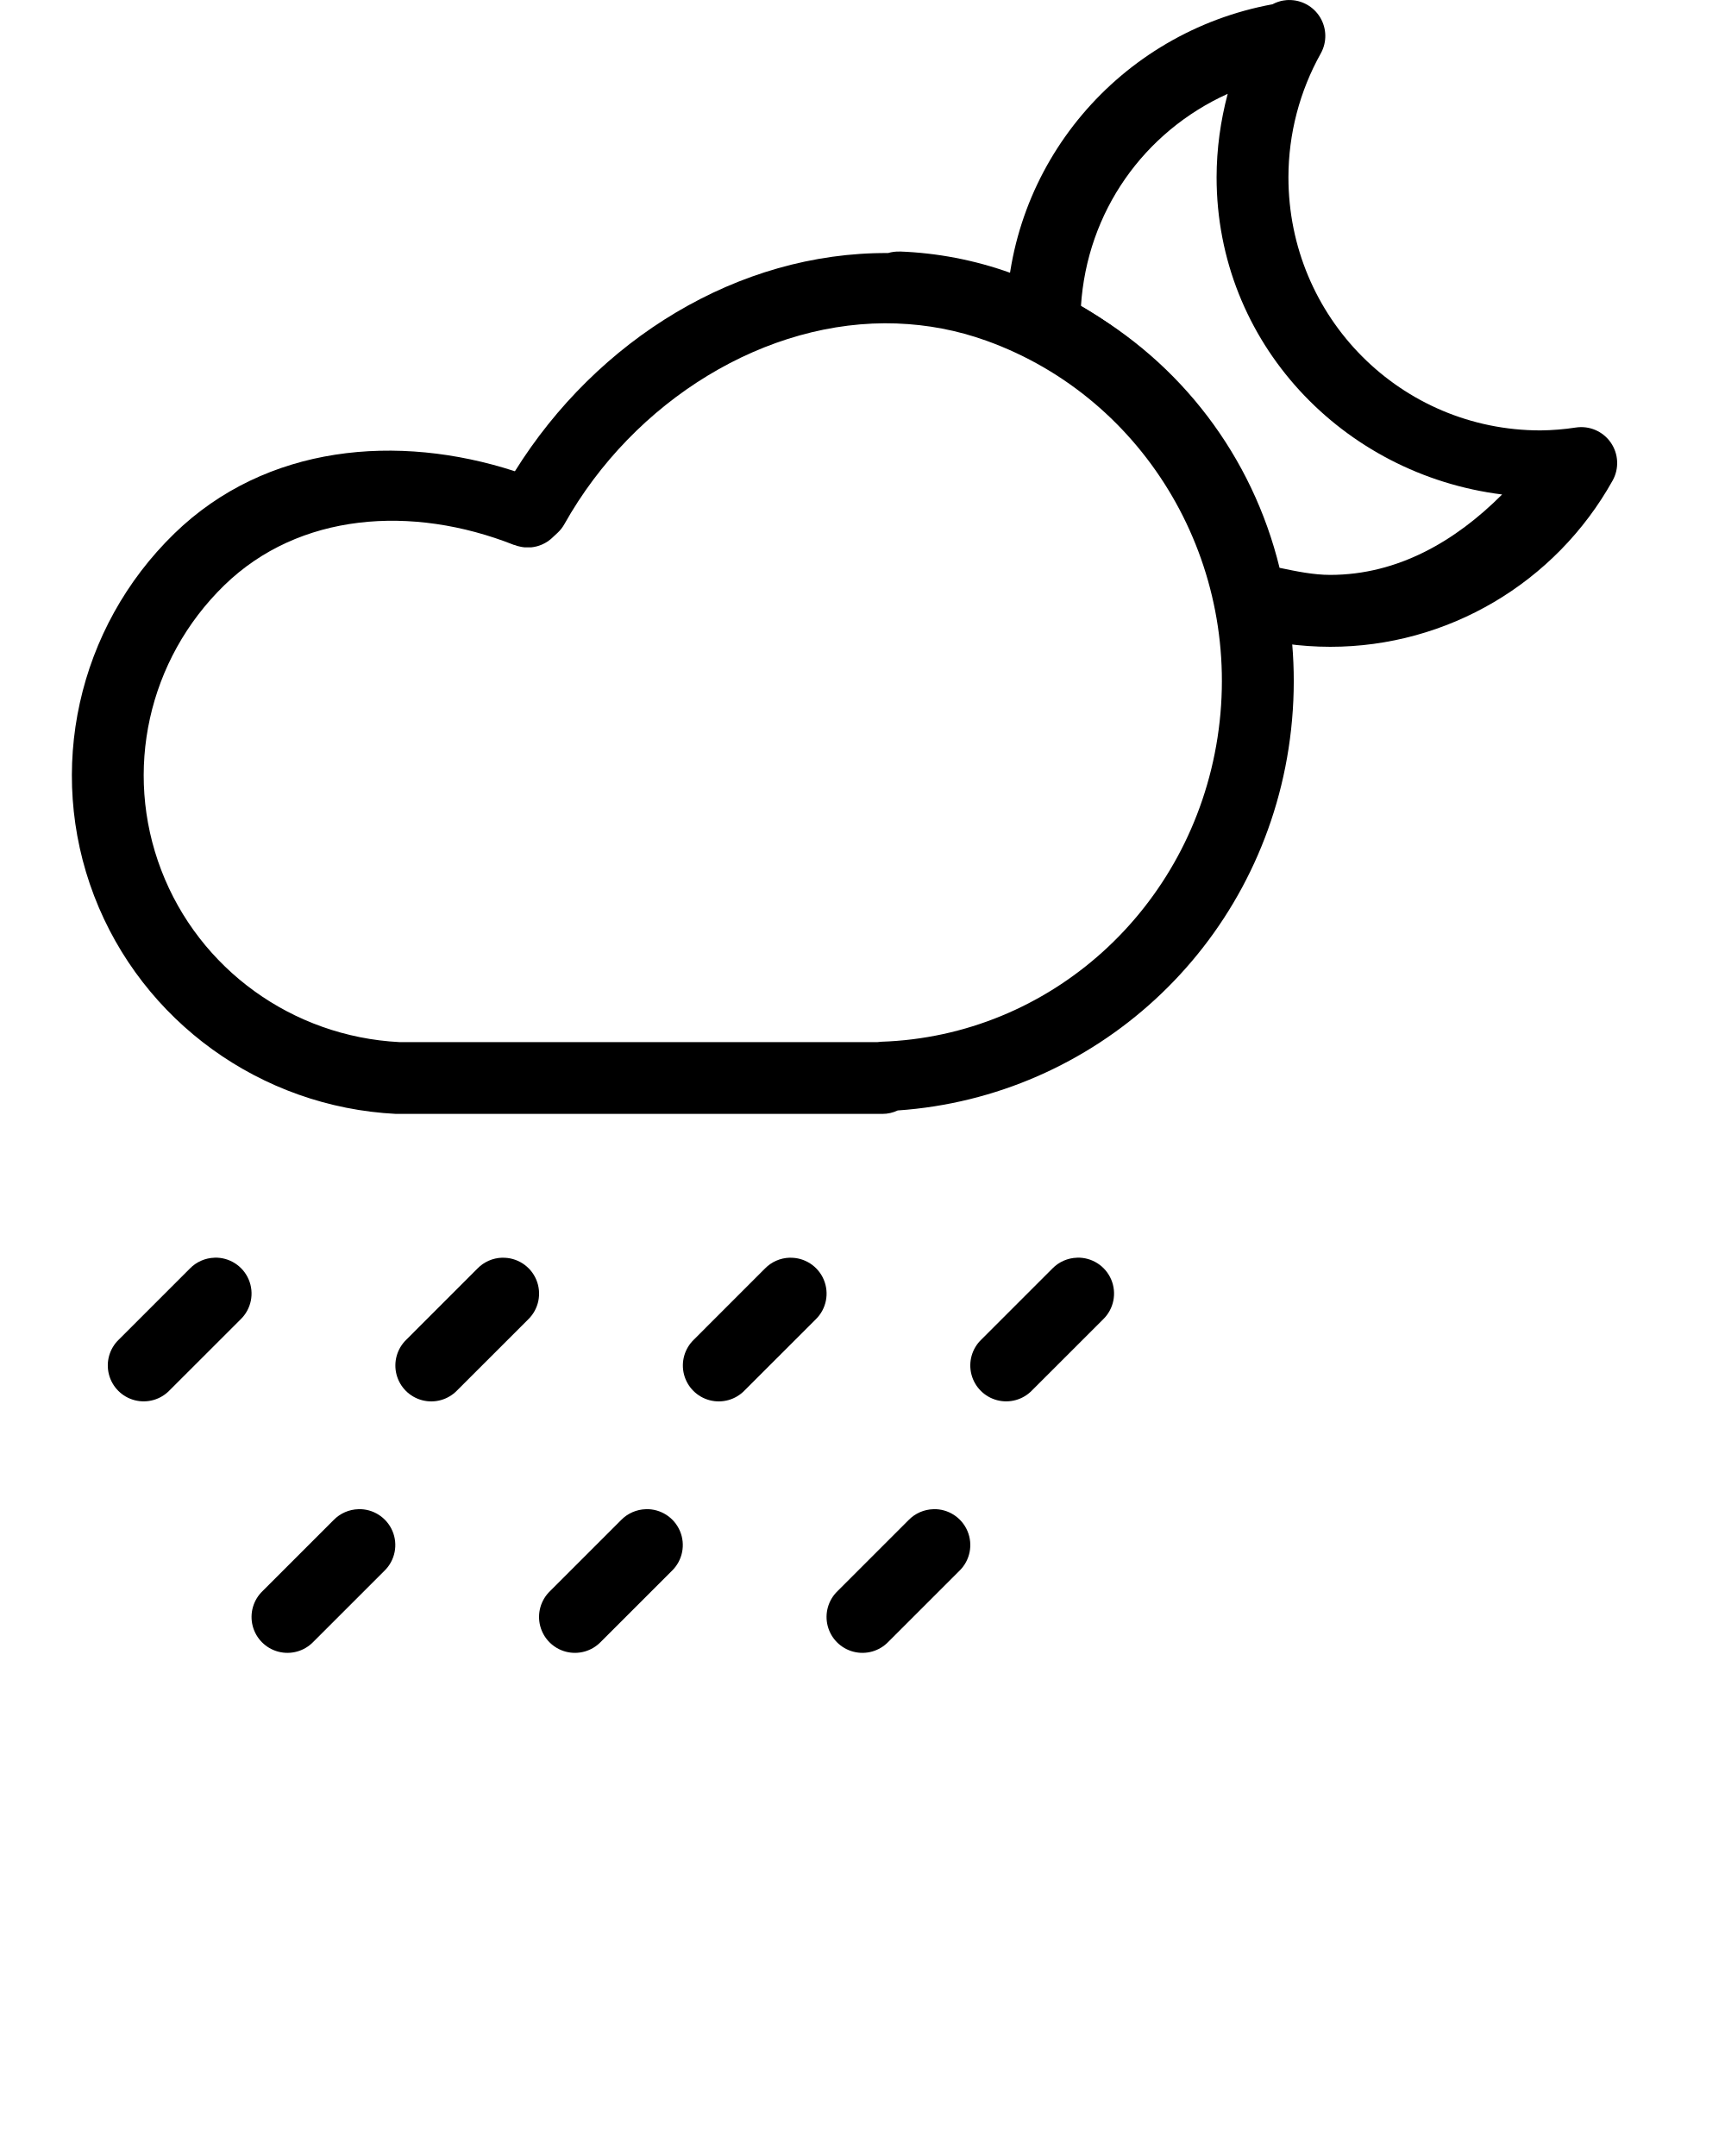
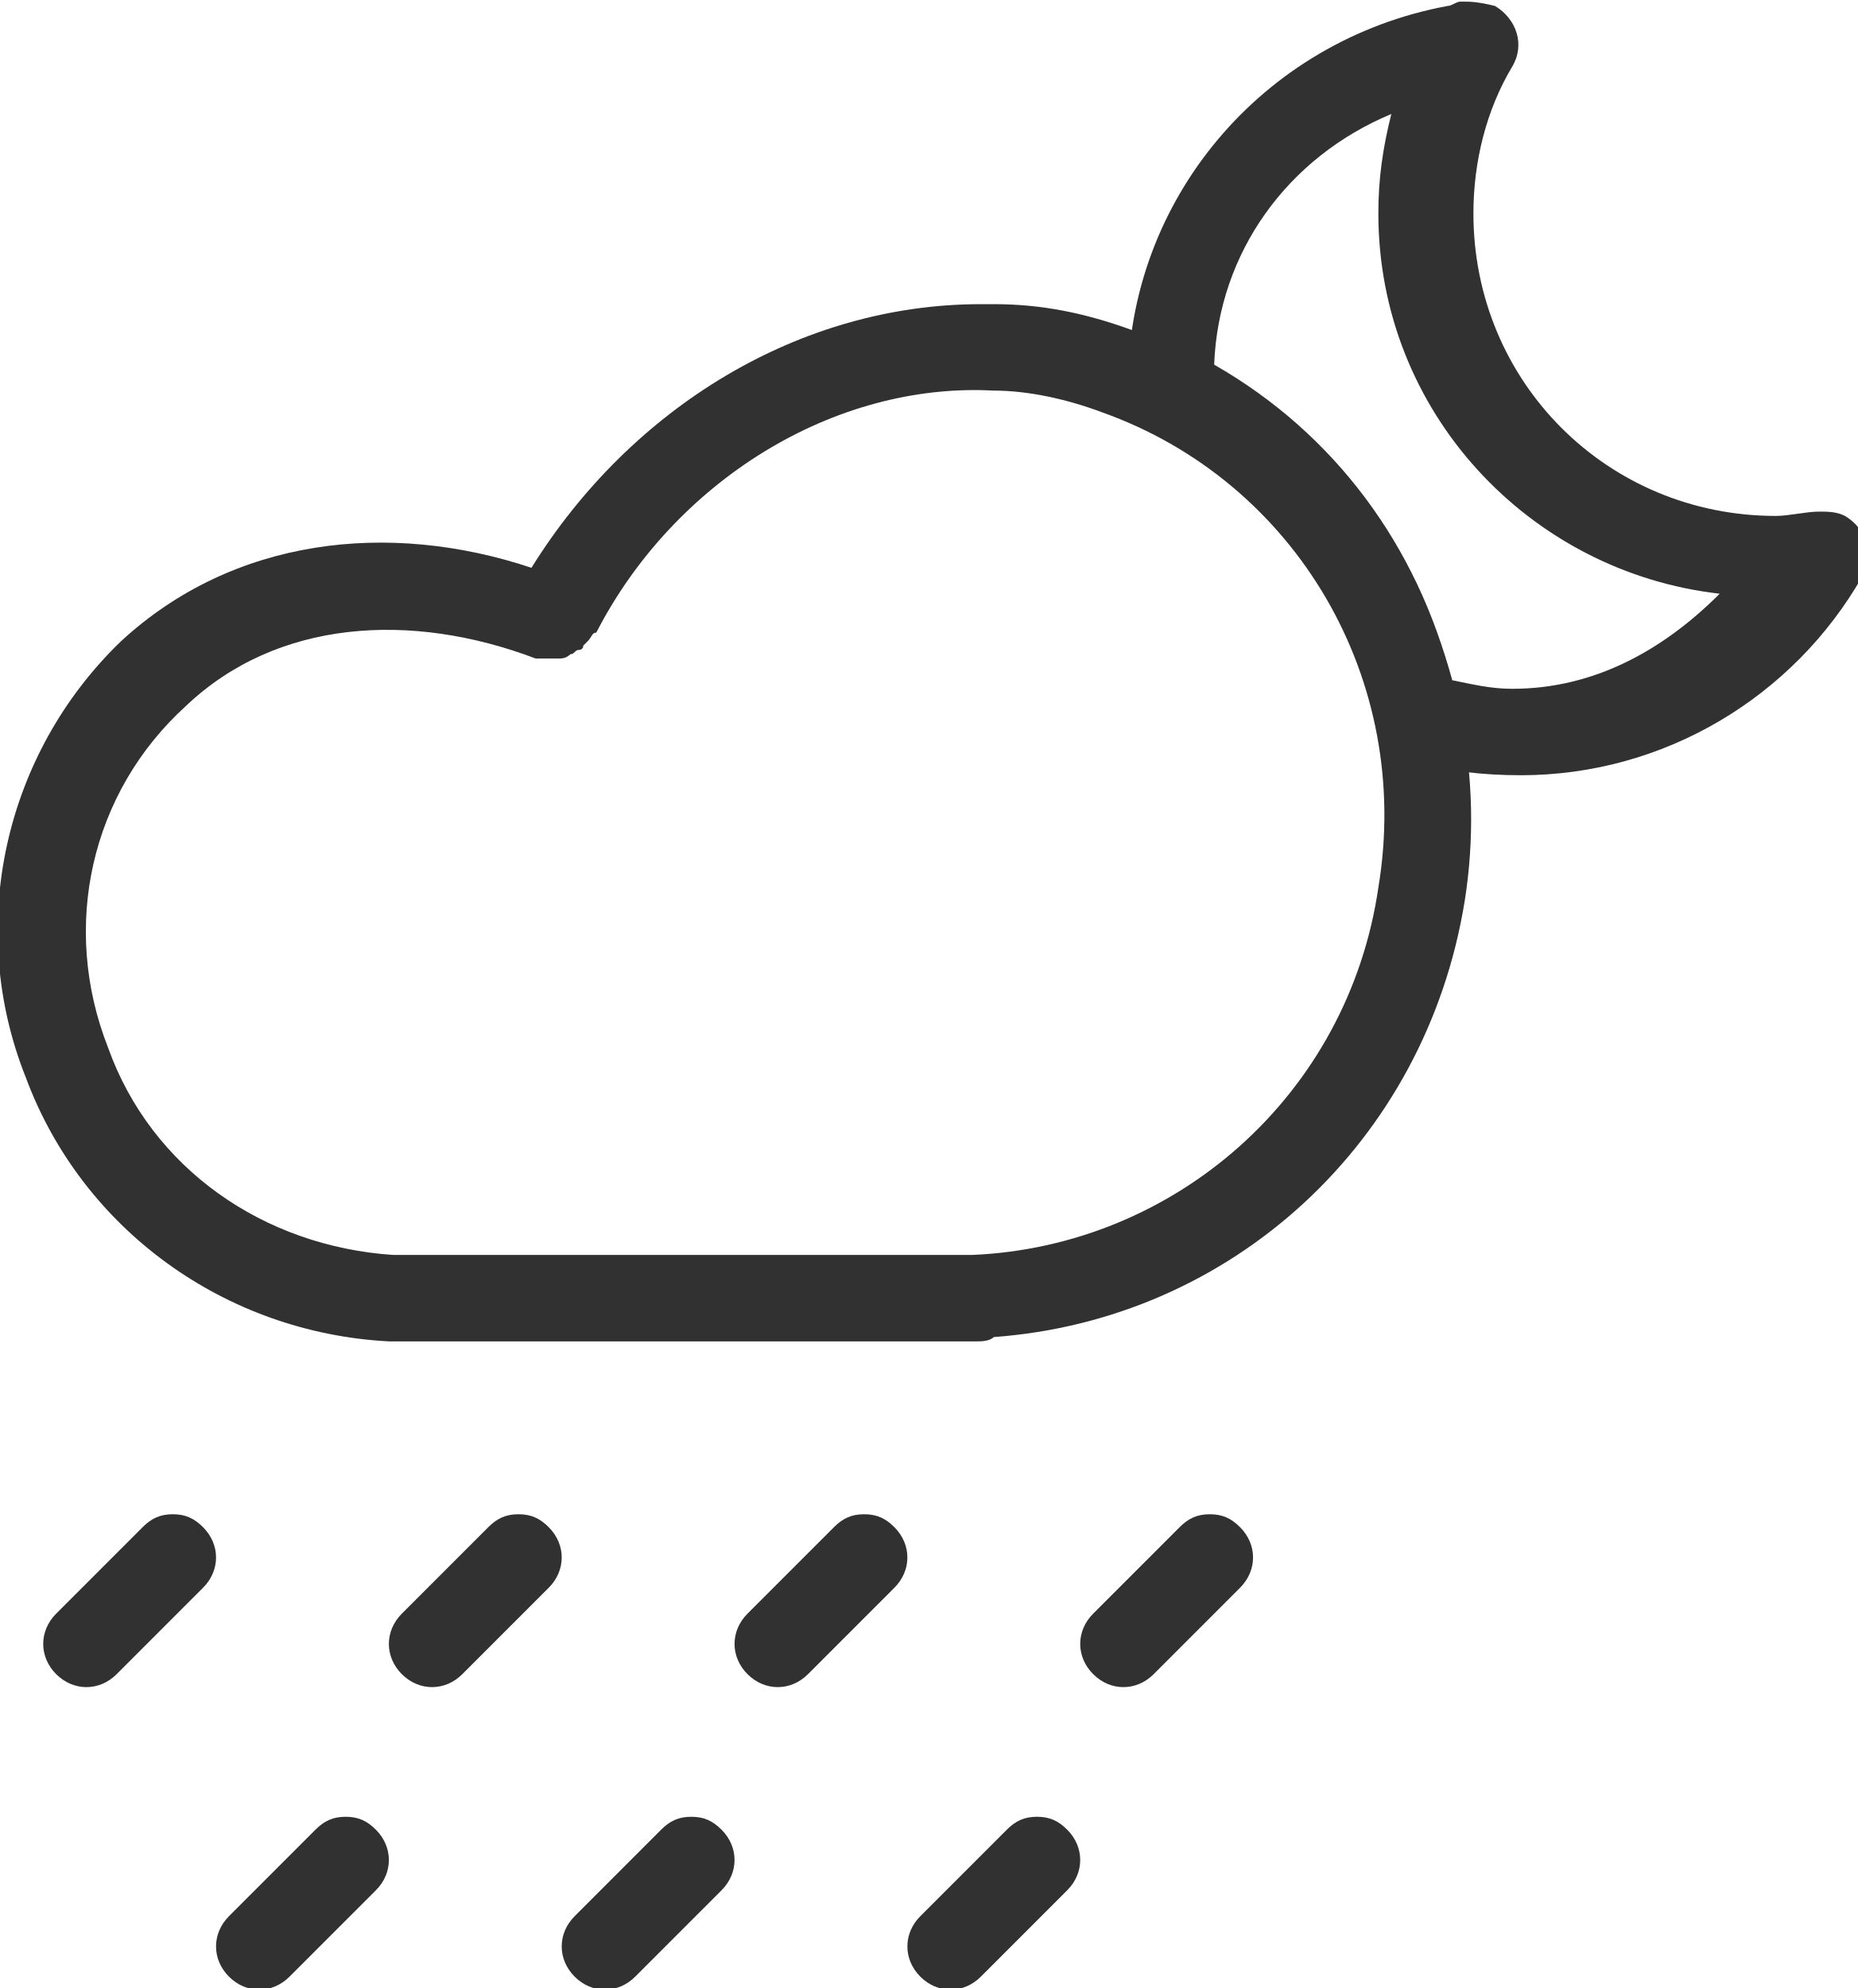
- <svg xmlns="http://www.w3.org/2000/svg" viewBox="0 0 48 60" version="1.1" x="0px" y="0px">
+ <svg xmlns="http://www.w3.org/2000/svg" version="1.1" id="Layer_1" x="0px" y="0px" viewBox="0 0 43 46" style="enable-background:new 0 0 43 46;" xml:space="preserve">
+   <style type="text/css">
+ 	.st0{fill-rule:evenodd;clip-rule:evenodd;fill:#313131;}
+ 	.st1{fill:#313131;}
+ </style>
  <g transform="translate(0,-1004.362)">
-     <path style="color:#000000;font-style:normal;font-variant:normal;font-weight:normal;font-stretch:normal;font-size:medium;line-height:normal;font-family:sans-serif;text-indent:0;text-align:start;text-decoration:none;text-decoration-line:none;text-decoration-style:solid;text-decoration-color:#000000;letter-spacing:normal;word-spacing:normal;text-transform:none;direction:ltr;block-progression:tb;writing-mode:lr-tb;baseline-shift:baseline;text-anchor:start;white-space:normal;clip-rule:nonzero;display:inline;overflow:visible;visibility:visible;opacity:1;isolation:auto;mix-blend-mode:normal;color-interpolation:sRGB;color-interpolation-filters:linearRGB;solid-color:#000000;solid-opacity:1;fill:#000000;fill-opacity:1;fill-rule:evenodd;stroke:none;stroke-width:2;stroke-linecap:round;stroke-linejoin:round;stroke-miterlimit:4;stroke-dasharray:none;stroke-dashoffset:0;stroke-opacity:1;color-rendering:auto;image-rendering:auto;shape-rendering:auto;text-rendering:auto;enable-background:accumulate" d="m 13.972,1039.363 a 0.999,0.999 0 0 0 -0.686,0.301 l -1.977,1.978 a 0.999,0.999 0 1 0 1.412,1.413 l 1.977,-1.976 a 0.999,0.999 0 0 0 -0.725,-1.715 z" />
-     <path style="color:#000000;font-style:normal;font-variant:normal;font-weight:normal;font-stretch:normal;font-size:medium;line-height:normal;font-family:sans-serif;text-indent:0;text-align:start;text-decoration:none;text-decoration-line:none;text-decoration-style:solid;text-decoration-color:#000000;letter-spacing:normal;word-spacing:normal;text-transform:none;direction:ltr;block-progression:tb;writing-mode:lr-tb;baseline-shift:baseline;text-anchor:start;white-space:normal;clip-rule:nonzero;display:inline;overflow:visible;visibility:visible;opacity:1;isolation:auto;mix-blend-mode:normal;color-interpolation:sRGB;color-interpolation-filters:linearRGB;solid-color:#000000;solid-opacity:1;fill:#000000;fill-opacity:1;fill-rule:evenodd;stroke:none;stroke-width:2;stroke-linecap:round;stroke-linejoin:round;stroke-miterlimit:4;stroke-dasharray:none;stroke-dashoffset:0;stroke-opacity:1;color-rendering:auto;image-rendering:auto;shape-rendering:auto;text-rendering:auto;enable-background:accumulate" d="m 21.972,1039.363 a 0.999,0.999 0 0 0 -0.686,0.301 l -1.977,1.978 a 0.999,0.999 0 1 0 1.412,1.413 l 1.977,-1.976 a 0.999,0.999 0 0 0 -0.725,-1.715 z" />
-     <path style="color:#000000;font-style:normal;font-variant:normal;font-weight:normal;font-stretch:normal;font-size:medium;line-height:normal;font-family:sans-serif;text-indent:0;text-align:start;text-decoration:none;text-decoration-line:none;text-decoration-style:solid;text-decoration-color:#000000;letter-spacing:normal;word-spacing:normal;text-transform:none;direction:ltr;block-progression:tb;writing-mode:lr-tb;baseline-shift:baseline;text-anchor:start;white-space:normal;clip-rule:nonzero;display:inline;overflow:visible;visibility:visible;opacity:1;isolation:auto;mix-blend-mode:normal;color-interpolation:sRGB;color-interpolation-filters:linearRGB;solid-color:#000000;solid-opacity:1;fill:#000000;fill-opacity:1;fill-rule:evenodd;stroke:none;stroke-width:2;stroke-linecap:round;stroke-linejoin:round;stroke-miterlimit:4;stroke-dasharray:none;stroke-dashoffset:0;stroke-opacity:1;color-rendering:auto;image-rendering:auto;shape-rendering:auto;text-rendering:auto;enable-background:accumulate" d="m 5.972,1039.363 a 0.999,0.999 0 0 0 -0.687,0.3 l -1.978,1.978 a 0.999,0.999 0 1 0 1.412,1.413 l 1.978,-1.977 a 0.999,0.999 0 0 0 -0.726,-1.715 z" />
-     <path style="color:#000000;font-style:normal;font-variant:normal;font-weight:normal;font-stretch:normal;font-size:medium;line-height:normal;font-family:sans-serif;text-indent:0;text-align:start;text-decoration:none;text-decoration-line:none;text-decoration-style:solid;text-decoration-color:#000000;letter-spacing:normal;word-spacing:normal;text-transform:none;direction:ltr;block-progression:tb;writing-mode:lr-tb;baseline-shift:baseline;text-anchor:start;white-space:normal;clip-rule:nonzero;display:inline;overflow:visible;visibility:visible;opacity:1;isolation:auto;mix-blend-mode:normal;color-interpolation:sRGB;color-interpolation-filters:linearRGB;solid-color:#000000;solid-opacity:1;fill:#000000;fill-opacity:1;fill-rule:nonzero;stroke:none;stroke-width:2;stroke-linecap:round;stroke-linejoin:round;stroke-miterlimit:4;stroke-dasharray:none;stroke-dashoffset:0;stroke-opacity:1;color-rendering:auto;image-rendering:auto;shape-rendering:auto;text-rendering:auto;enable-background:accumulate" d="m 35.861,1004.362 a 1,1 0 0 0 -0.129,0.012 l 0.006,0 c -0.005,7e-4 -0.009,0 -0.014,0 a 1,1 0 0 0 -0.316,0.107 c -4.252,0.783 -7.403,4.467 -7.408,8.835 a 1,1 0 0 0 0.002,0.055 c 0.001,0.026 0.002,0.051 0.004,0.076 a 1,1 0 0 0 0.57,0.842 c 2.778,1.319 4.745,3.905 5.277,6.942 a 1,1 0 0 0 0.711,0.789 c 0.797,0.227 1.623,0.341 2.451,0.342 a 1,1 0 0 0 0.002,0 c 3.259,0 6.264,-1.774 7.855,-4.625 a 1,1 0 0 0 -1.025,-1.477 c -0.324,0.05 -0.651,0.076 -0.979,0.08 -6.67e-4,0 -0.001,0 -0.002,0 -3.883,-6e-4 -7.014,-3.141 -7.014,-7.045 0.001,-1.207 0.312,-2.394 0.9,-3.446 a 1,1 0 0 0 -0.893,-1.486 z m -1.699,2.611 c -0.2,0.754 -0.308,1.534 -0.309,2.321 1.83e-4,4.602 3.503,8.273 7.945,8.829 -1.295,1.297 -2.901,2.236 -4.781,2.238 -0.477,-4e-4 -0.946,-0.1 -1.412,-0.197 -0.757,-3.1 -2.747,-5.72 -5.527,-7.276 0.168,-2.642 1.758,-4.862 4.084,-5.915 z" />
-     <path style="color:#000000;font-style:normal;font-variant:normal;font-weight:normal;font-stretch:normal;font-size:medium;line-height:normal;font-family:sans-serif;text-indent:0;text-align:start;text-decoration:none;text-decoration-line:none;text-decoration-style:solid;text-decoration-color:#000000;letter-spacing:normal;word-spacing:normal;text-transform:none;direction:ltr;block-progression:tb;writing-mode:lr-tb;baseline-shift:baseline;text-anchor:start;white-space:normal;clip-rule:nonzero;display:inline;overflow:visible;visibility:visible;opacity:1;isolation:auto;mix-blend-mode:normal;color-interpolation:sRGB;color-interpolation-filters:linearRGB;solid-color:#000000;solid-opacity:1;fill:#000000;fill-opacity:1;fill-rule:nonzero;stroke:none;stroke-width:2;stroke-linecap:round;stroke-linejoin:round;stroke-miterlimit:4;stroke-dasharray:none;stroke-dashoffset:0;stroke-opacity:1;color-rendering:auto;image-rendering:auto;shape-rendering:auto;text-rendering:auto;enable-background:accumulate" d="m 25.027,1011.363 a 1,1 0 0 0 -0.316,0.041 c -4.173,-0.025 -8.096,2.407 -10.383,6.073 -3.255,-1.058 -6.926,-0.749 -9.48,1.736 -2.69,2.618 -3.569,6.579 -2.23,10.077 1.339,3.498 4.64,5.881 8.4,6.071 a 1,1 0 0 0 0.051,0 l 13.486,0 a 1,1 0 0 0 0.426,-0.096 c 5.472,-0.377 10.017,-4.517 10.875,-10.072 0.884,-5.723 -2.358,-11.298 -7.726,-13.232 -1.02,-0.367 -2.064,-0.562 -3.101,-0.6 z m -0.072,2.002 a 1,1 0 0 0 0.01,0 c 0.833,0.031 1.667,0.185 2.486,0.48 4.457,1.606 7.169,6.242 6.428,11.044 -0.738,4.778 -4.669,8.309 -9.359,8.464 a 1,1 0 0 0 -0.1,0.01 l -13.31,0 c -2.975,-0.155 -5.569,-2.032 -6.623,-4.786 -1.055,-2.756 -0.37,-5.86 1.756,-7.929 2.072,-2.016 5.214,-2.247 8.06,-1.121 0.004,0 0.008,0 0.012,0 a 1,1 0 0 0 0.082,0.029 1,1 0 0 0 0.066,0.016 1,1 0 0 0 0.131,0.022 1,1 0 0 0 0.09,0 1,1 0 0 0 0.1,0 1,1 0 0 0 0.289,-0.074 1,1 0 0 0 0.176,-0.096 1,1 0 0 0 0.078,-0.06 1,1 0 0 0 0.039,-0.035 l 0.035,-0.033 0.113,-0.105 a 1,1 0 0 0 0.189,-0.24 c 1.934,-3.449 5.624,-5.719 9.252,-5.587 z" />
-     <path d="m 29.972,1039.363 a 0.999,0.999 0 0 0 -0.687,0.3 l -1.978,1.978 a 0.999,0.999 0 1 0 1.412,1.413 l 1.978,-1.977 a 0.999,0.999 0 0 0 -0.726,-1.715 z" style="color:#000000;font-style:normal;font-variant:normal;font-weight:normal;font-stretch:normal;font-size:medium;line-height:normal;font-family:sans-serif;text-indent:0;text-align:start;text-decoration:none;text-decoration-line:none;text-decoration-style:solid;text-decoration-color:#000000;letter-spacing:normal;word-spacing:normal;text-transform:none;direction:ltr;block-progression:tb;writing-mode:lr-tb;baseline-shift:baseline;text-anchor:start;white-space:normal;clip-rule:nonzero;display:inline;overflow:visible;visibility:visible;opacity:1;isolation:auto;mix-blend-mode:normal;color-interpolation:sRGB;color-interpolation-filters:linearRGB;solid-color:#000000;solid-opacity:1;fill:#000000;fill-opacity:1;fill-rule:evenodd;stroke:none;stroke-width:2;stroke-linecap:round;stroke-linejoin:round;stroke-miterlimit:4;stroke-dasharray:none;stroke-dashoffset:0;stroke-opacity:1;color-rendering:auto;image-rendering:auto;shape-rendering:auto;text-rendering:auto;enable-background:accumulate" />
-     <path d="m 9.972,1046.362 a 0.999,0.999 0 0 0 -0.687,0.3 l -1.978,1.978 a 0.999,0.999 0 1 0 1.412,1.413 l 1.978,-1.977 a 0.999,0.999 0 0 0 -0.726,-1.715 z" style="color:#000000;font-style:normal;font-variant:normal;font-weight:normal;font-stretch:normal;font-size:medium;line-height:normal;font-family:sans-serif;text-indent:0;text-align:start;text-decoration:none;text-decoration-line:none;text-decoration-style:solid;text-decoration-color:#000000;letter-spacing:normal;word-spacing:normal;text-transform:none;direction:ltr;block-progression:tb;writing-mode:lr-tb;baseline-shift:baseline;text-anchor:start;white-space:normal;clip-rule:nonzero;display:inline;overflow:visible;visibility:visible;opacity:1;isolation:auto;mix-blend-mode:normal;color-interpolation:sRGB;color-interpolation-filters:linearRGB;solid-color:#000000;solid-opacity:1;fill:#000000;fill-opacity:1;fill-rule:evenodd;stroke:none;stroke-width:2;stroke-linecap:round;stroke-linejoin:round;stroke-miterlimit:4;stroke-dasharray:none;stroke-dashoffset:0;stroke-opacity:1;color-rendering:auto;image-rendering:auto;shape-rendering:auto;text-rendering:auto;enable-background:accumulate" />
-     <path style="color:#000000;font-style:normal;font-variant:normal;font-weight:normal;font-stretch:normal;font-size:medium;line-height:normal;font-family:sans-serif;text-indent:0;text-align:start;text-decoration:none;text-decoration-line:none;text-decoration-style:solid;text-decoration-color:#000000;letter-spacing:normal;word-spacing:normal;text-transform:none;direction:ltr;block-progression:tb;writing-mode:lr-tb;baseline-shift:baseline;text-anchor:start;white-space:normal;clip-rule:nonzero;display:inline;overflow:visible;visibility:visible;opacity:1;isolation:auto;mix-blend-mode:normal;color-interpolation:sRGB;color-interpolation-filters:linearRGB;solid-color:#000000;solid-opacity:1;fill:#000000;fill-opacity:1;fill-rule:evenodd;stroke:none;stroke-width:2;stroke-linecap:round;stroke-linejoin:round;stroke-miterlimit:4;stroke-dasharray:none;stroke-dashoffset:0;stroke-opacity:1;color-rendering:auto;image-rendering:auto;shape-rendering:auto;text-rendering:auto;enable-background:accumulate" d="m 17.972,1046.362 a 0.999,0.999 0 0 0 -0.687,0.3 l -1.978,1.978 a 0.999,0.999 0 1 0 1.412,1.413 l 1.978,-1.977 a 0.999,0.999 0 0 0 -0.726,-1.715 z" />
-     <path d="m 25.972,1046.362 a 0.999,0.999 0 0 0 -0.687,0.3 l -1.978,1.978 a 0.999,0.999 0 1 0 1.412,1.413 l 1.978,-1.977 a 0.999,0.999 0 0 0 -0.726,-1.715 z" style="color:#000000;font-style:normal;font-variant:normal;font-weight:normal;font-stretch:normal;font-size:medium;line-height:normal;font-family:sans-serif;text-indent:0;text-align:start;text-decoration:none;text-decoration-line:none;text-decoration-style:solid;text-decoration-color:#000000;letter-spacing:normal;word-spacing:normal;text-transform:none;direction:ltr;block-progression:tb;writing-mode:lr-tb;baseline-shift:baseline;text-anchor:start;white-space:normal;clip-rule:nonzero;display:inline;overflow:visible;visibility:visible;opacity:1;isolation:auto;mix-blend-mode:normal;color-interpolation:sRGB;color-interpolation-filters:linearRGB;solid-color:#000000;solid-opacity:1;fill:#000000;fill-opacity:1;fill-rule:evenodd;stroke:none;stroke-width:2;stroke-linecap:round;stroke-linejoin:round;stroke-miterlimit:4;stroke-dasharray:none;stroke-dashoffset:0;stroke-opacity:1;color-rendering:auto;image-rendering:auto;shape-rendering:auto;text-rendering:auto;enable-background:accumulate" />
+     <path class="st0" d="M12,1039.4c-0.3,0-0.5,0.1-0.7,0.3l-2,2c-0.4,0.4-0.4,1,0,1.4c0.4,0.4,1,0.4,1.4,0c0,0,0,0,0,0l2-2   c0.4-0.4,0.4-1,0-1.4C12.5,1039.5,12.3,1039.4,12,1039.4z" />
+     <path class="st0" d="M20,1039.4c-0.3,0-0.5,0.1-0.7,0.3l-2,2c-0.4,0.4-0.4,1,0,1.4c0.4,0.4,1,0.4,1.4,0c0,0,0,0,0,0l2-2   c0.4-0.4,0.4-1,0-1.4C20.5,1039.5,20.3,1039.4,20,1039.4z" />
+     <path class="st0" d="M4,1039.4c-0.3,0-0.5,0.1-0.7,0.3l-2,2c-0.4,0.4-0.4,1,0,1.4s1,0.4,1.4,0c0,0,0,0,0,0l2-2c0.4-0.4,0.4-1,0-1.4   C4.5,1039.5,4.3,1039.4,4,1039.4L4,1039.4z" />
+     <path class="st1" d="M33.9,1004.4c0,0-0.1,0-0.1,0h0c0,0,0,0,0,0c-0.1,0-0.2,0.1-0.3,0.1c-4.3,0.8-7.4,4.5-7.4,8.8c0,0,0,0,0,0.1   c0,0,0,0.1,0,0.1c0,0.4,0.2,0.7,0.6,0.8c2.8,1.3,4.7,3.9,5.3,6.9c0.1,0.4,0.3,0.7,0.7,0.8c0.8,0.2,1.6,0.3,2.5,0.3c0,0,0,0,0,0   c3.3,0,6.3-1.8,7.9-4.6c0.3-0.5,0.1-1.1-0.4-1.4c-0.2-0.1-0.4-0.1-0.6-0.1c-0.3,0-0.7,0.1-1,0.1c0,0,0,0,0,0c-3.9,0-7-3.1-7-7   c0-1.2,0.3-2.4,0.9-3.4c0.3-0.5,0.1-1.1-0.4-1.4C34.2,1004.4,34,1004.4,33.9,1004.4L33.9,1004.4z M32.2,1007   c-0.2,0.8-0.3,1.5-0.3,2.3c0,4.6,3.5,8.3,7.9,8.8c-1.3,1.3-2.9,2.2-4.8,2.2c-0.5,0-0.9-0.1-1.4-0.2c-0.8-3.1-2.7-5.7-5.5-7.3   C28.2,1010.2,29.8,1008,32.2,1007z" />
+     <path class="st1" d="M23,1011.4c-0.1,0-0.2,0-0.3,0c-4.2,0-8.1,2.4-10.4,6.1c-3.3-1.1-6.9-0.7-9.5,1.7c-2.7,2.6-3.6,6.6-2.2,10.1   c1.3,3.5,4.6,5.9,8.4,6.1c0,0,0,0,0.1,0h13.5c0.1,0,0.3,0,0.4-0.1c5.5-0.4,10-4.5,10.9-10.1c0.9-5.7-2.4-11.3-7.7-13.2   C25.1,1011.6,24.1,1011.4,23,1011.4L23,1011.4z M23,1013.4C23,1013.4,23,1013.4,23,1013.4c0.8,0,1.7,0.2,2.5,0.5   c4.5,1.6,7.2,6.2,6.4,11c-0.7,4.8-4.7,8.3-9.4,8.5c0,0-0.1,0-0.1,0H9.1c-3-0.2-5.6-2-6.6-4.8c-1.1-2.8-0.4-5.9,1.8-7.9   c2.1-2,5.2-2.2,8.1-1.1c0,0,0,0,0,0c0,0,0.1,0,0.1,0c0,0,0,0,0.1,0c0,0,0.1,0,0.1,0c0,0,0.1,0,0.1,0c0,0,0.1,0,0.1,0   c0.1,0,0.2,0,0.3-0.1c0.1,0,0.1-0.1,0.2-0.1c0,0,0.1,0,0.1-0.1c0,0,0,0,0,0l0,0l0.1-0.1c0.1-0.1,0.1-0.2,0.2-0.2   C15.6,1015.5,19.3,1013.2,23,1013.4L23,1013.4z" />
+     <path class="st0" d="M28,1039.4c-0.3,0-0.5,0.1-0.7,0.3l-2,2c-0.4,0.4-0.4,1,0,1.4c0.4,0.4,1,0.4,1.4,0c0,0,0,0,0,0l2-2   c0.4-0.4,0.4-1,0-1.4C28.5,1039.5,28.3,1039.4,28,1039.4L28,1039.4z" />
+     <path class="st0" d="M8,1046.4c-0.3,0-0.5,0.1-0.7,0.3l-2,2c-0.4,0.4-0.4,1,0,1.4s1,0.4,1.4,0c0,0,0,0,0,0l2-2c0.4-0.4,0.4-1,0-1.4   C8.5,1046.5,8.3,1046.4,8,1046.4L8,1046.4z" />
+     <path class="st0" d="M16,1046.4c-0.3,0-0.5,0.1-0.7,0.3l-2,2c-0.4,0.4-0.4,1,0,1.4s1,0.4,1.4,0c0,0,0,0,0,0l2-2   c0.4-0.4,0.4-1,0-1.4C16.5,1046.5,16.3,1046.4,16,1046.4L16,1046.4z" />
+     <path class="st0" d="M24,1046.4c-0.3,0-0.5,0.1-0.7,0.3l-2,2c-0.4,0.4-0.4,1,0,1.4c0.4,0.4,1,0.4,1.4,0c0,0,0,0,0,0l2-2   c0.4-0.4,0.4-1,0-1.4C24.5,1046.5,24.3,1046.4,24,1046.4L24,1046.4z" />
  </g>
</svg>
